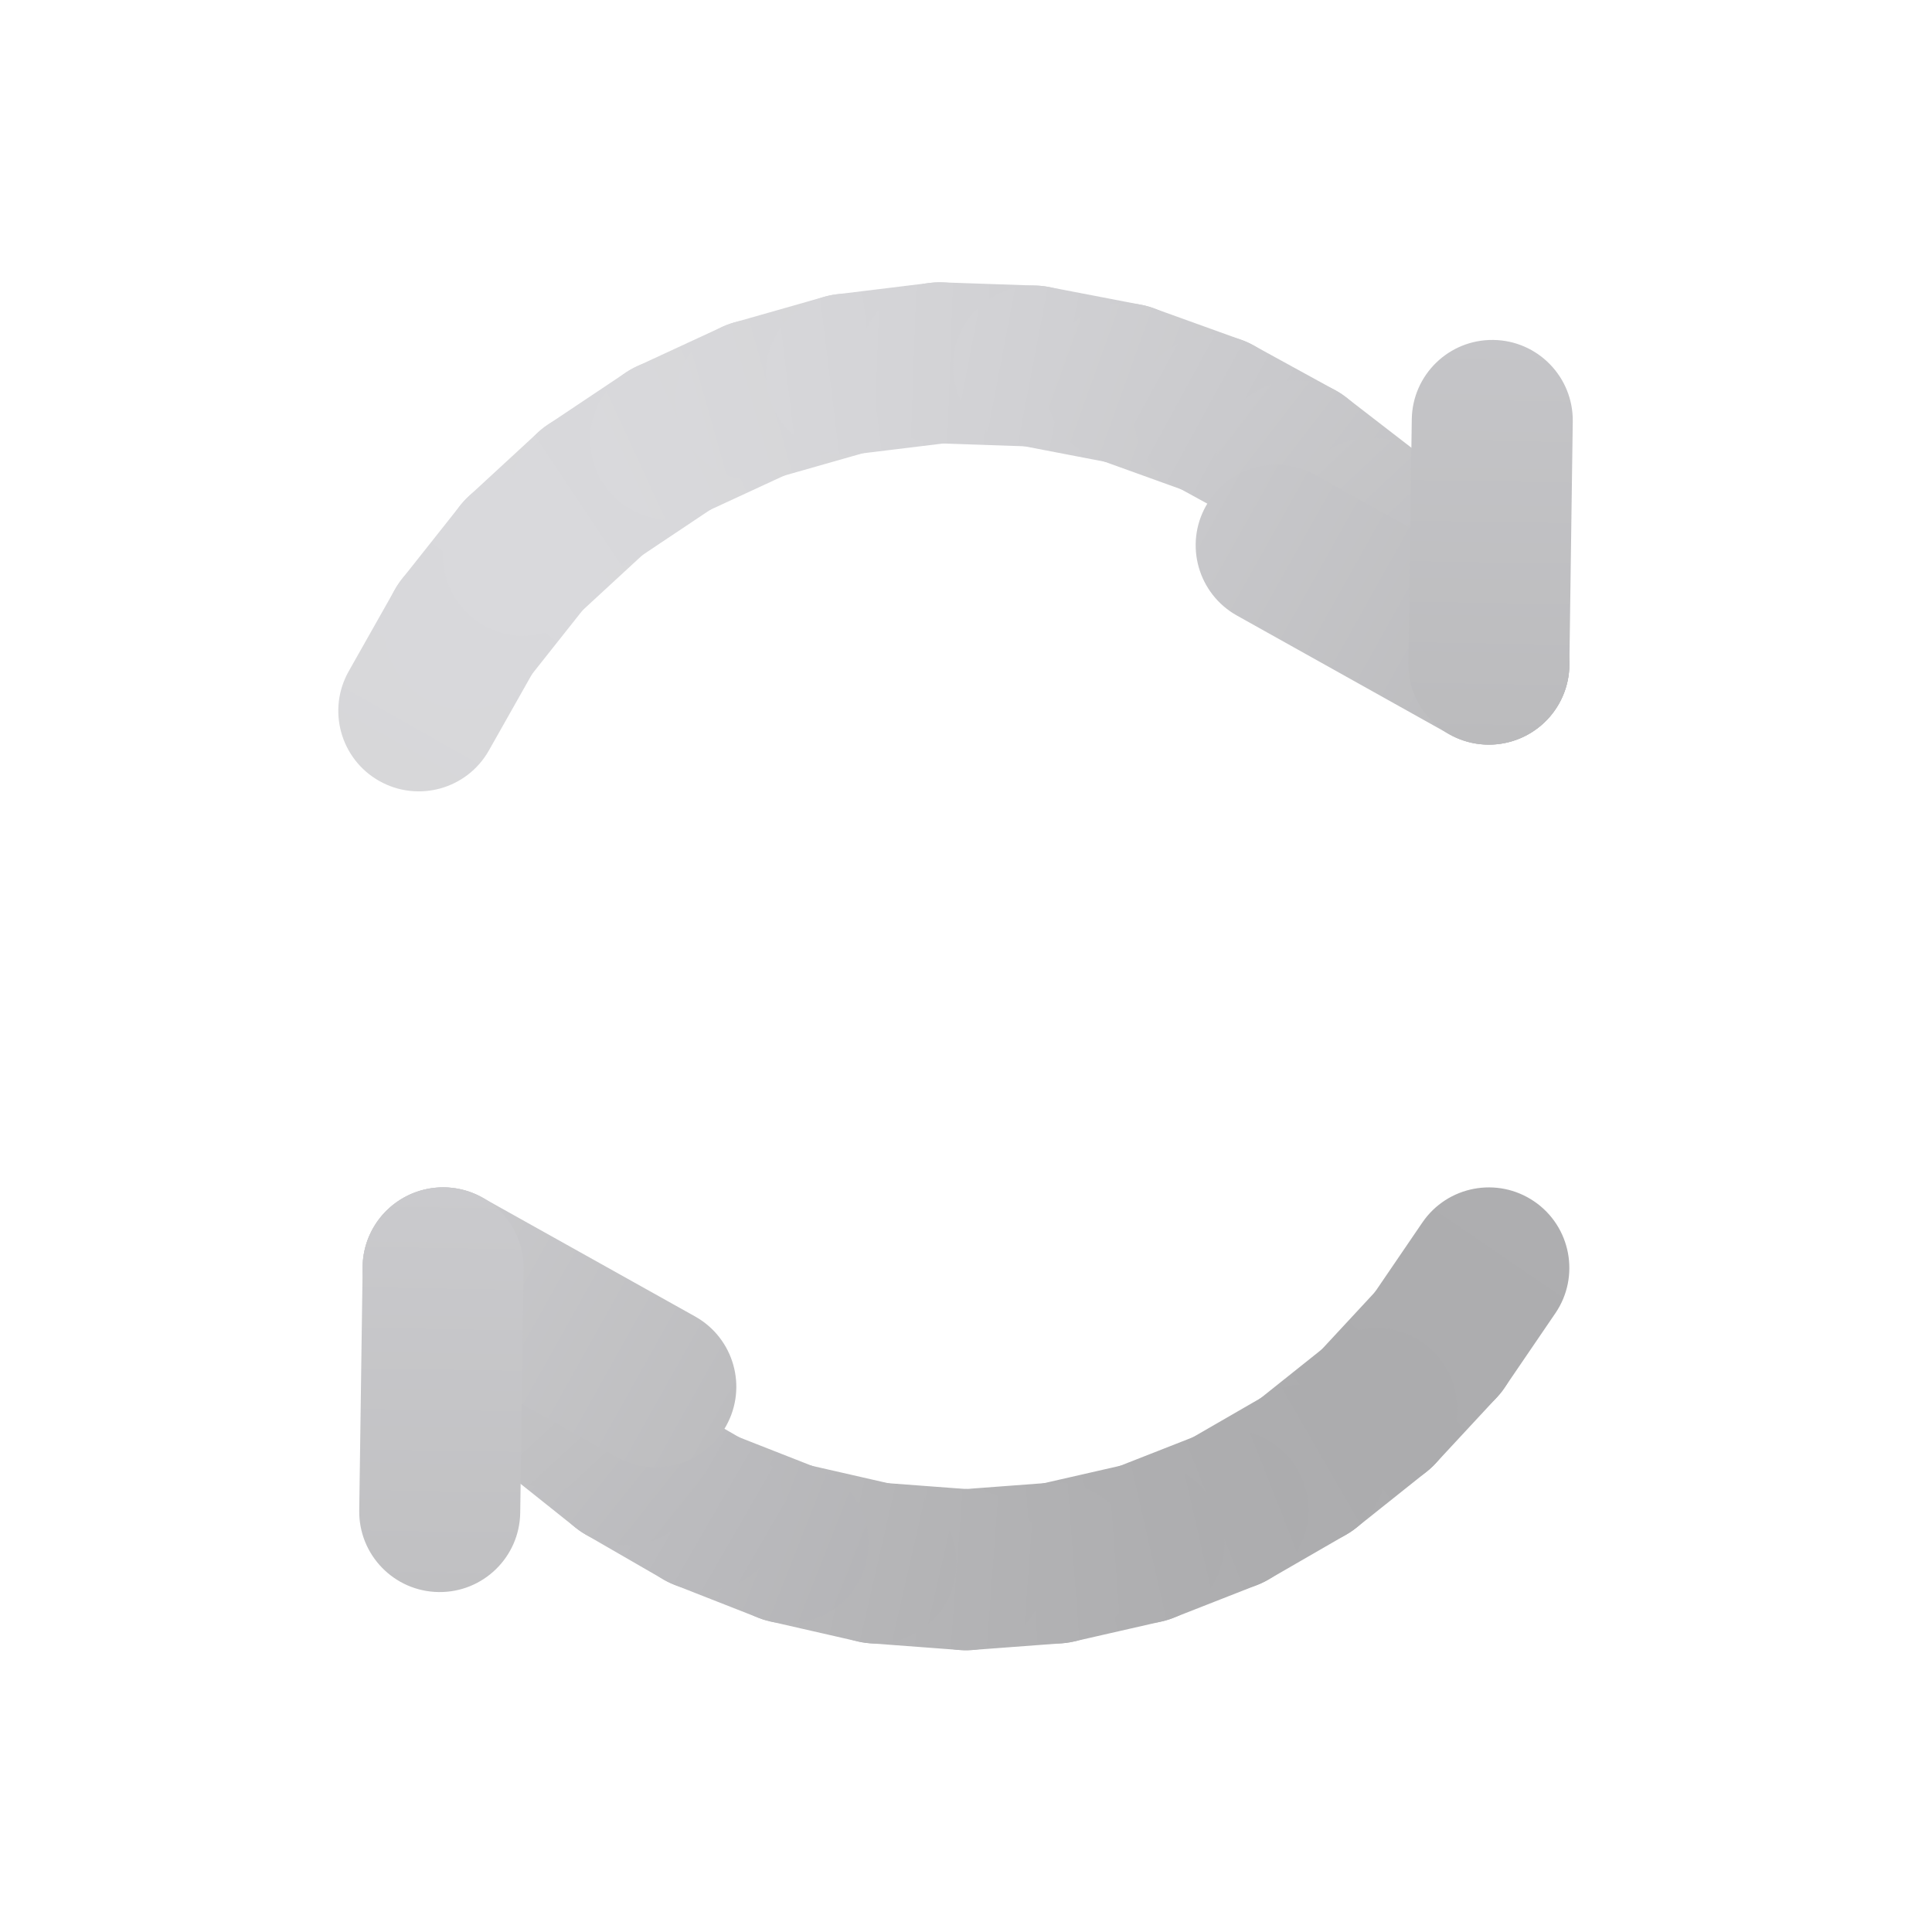
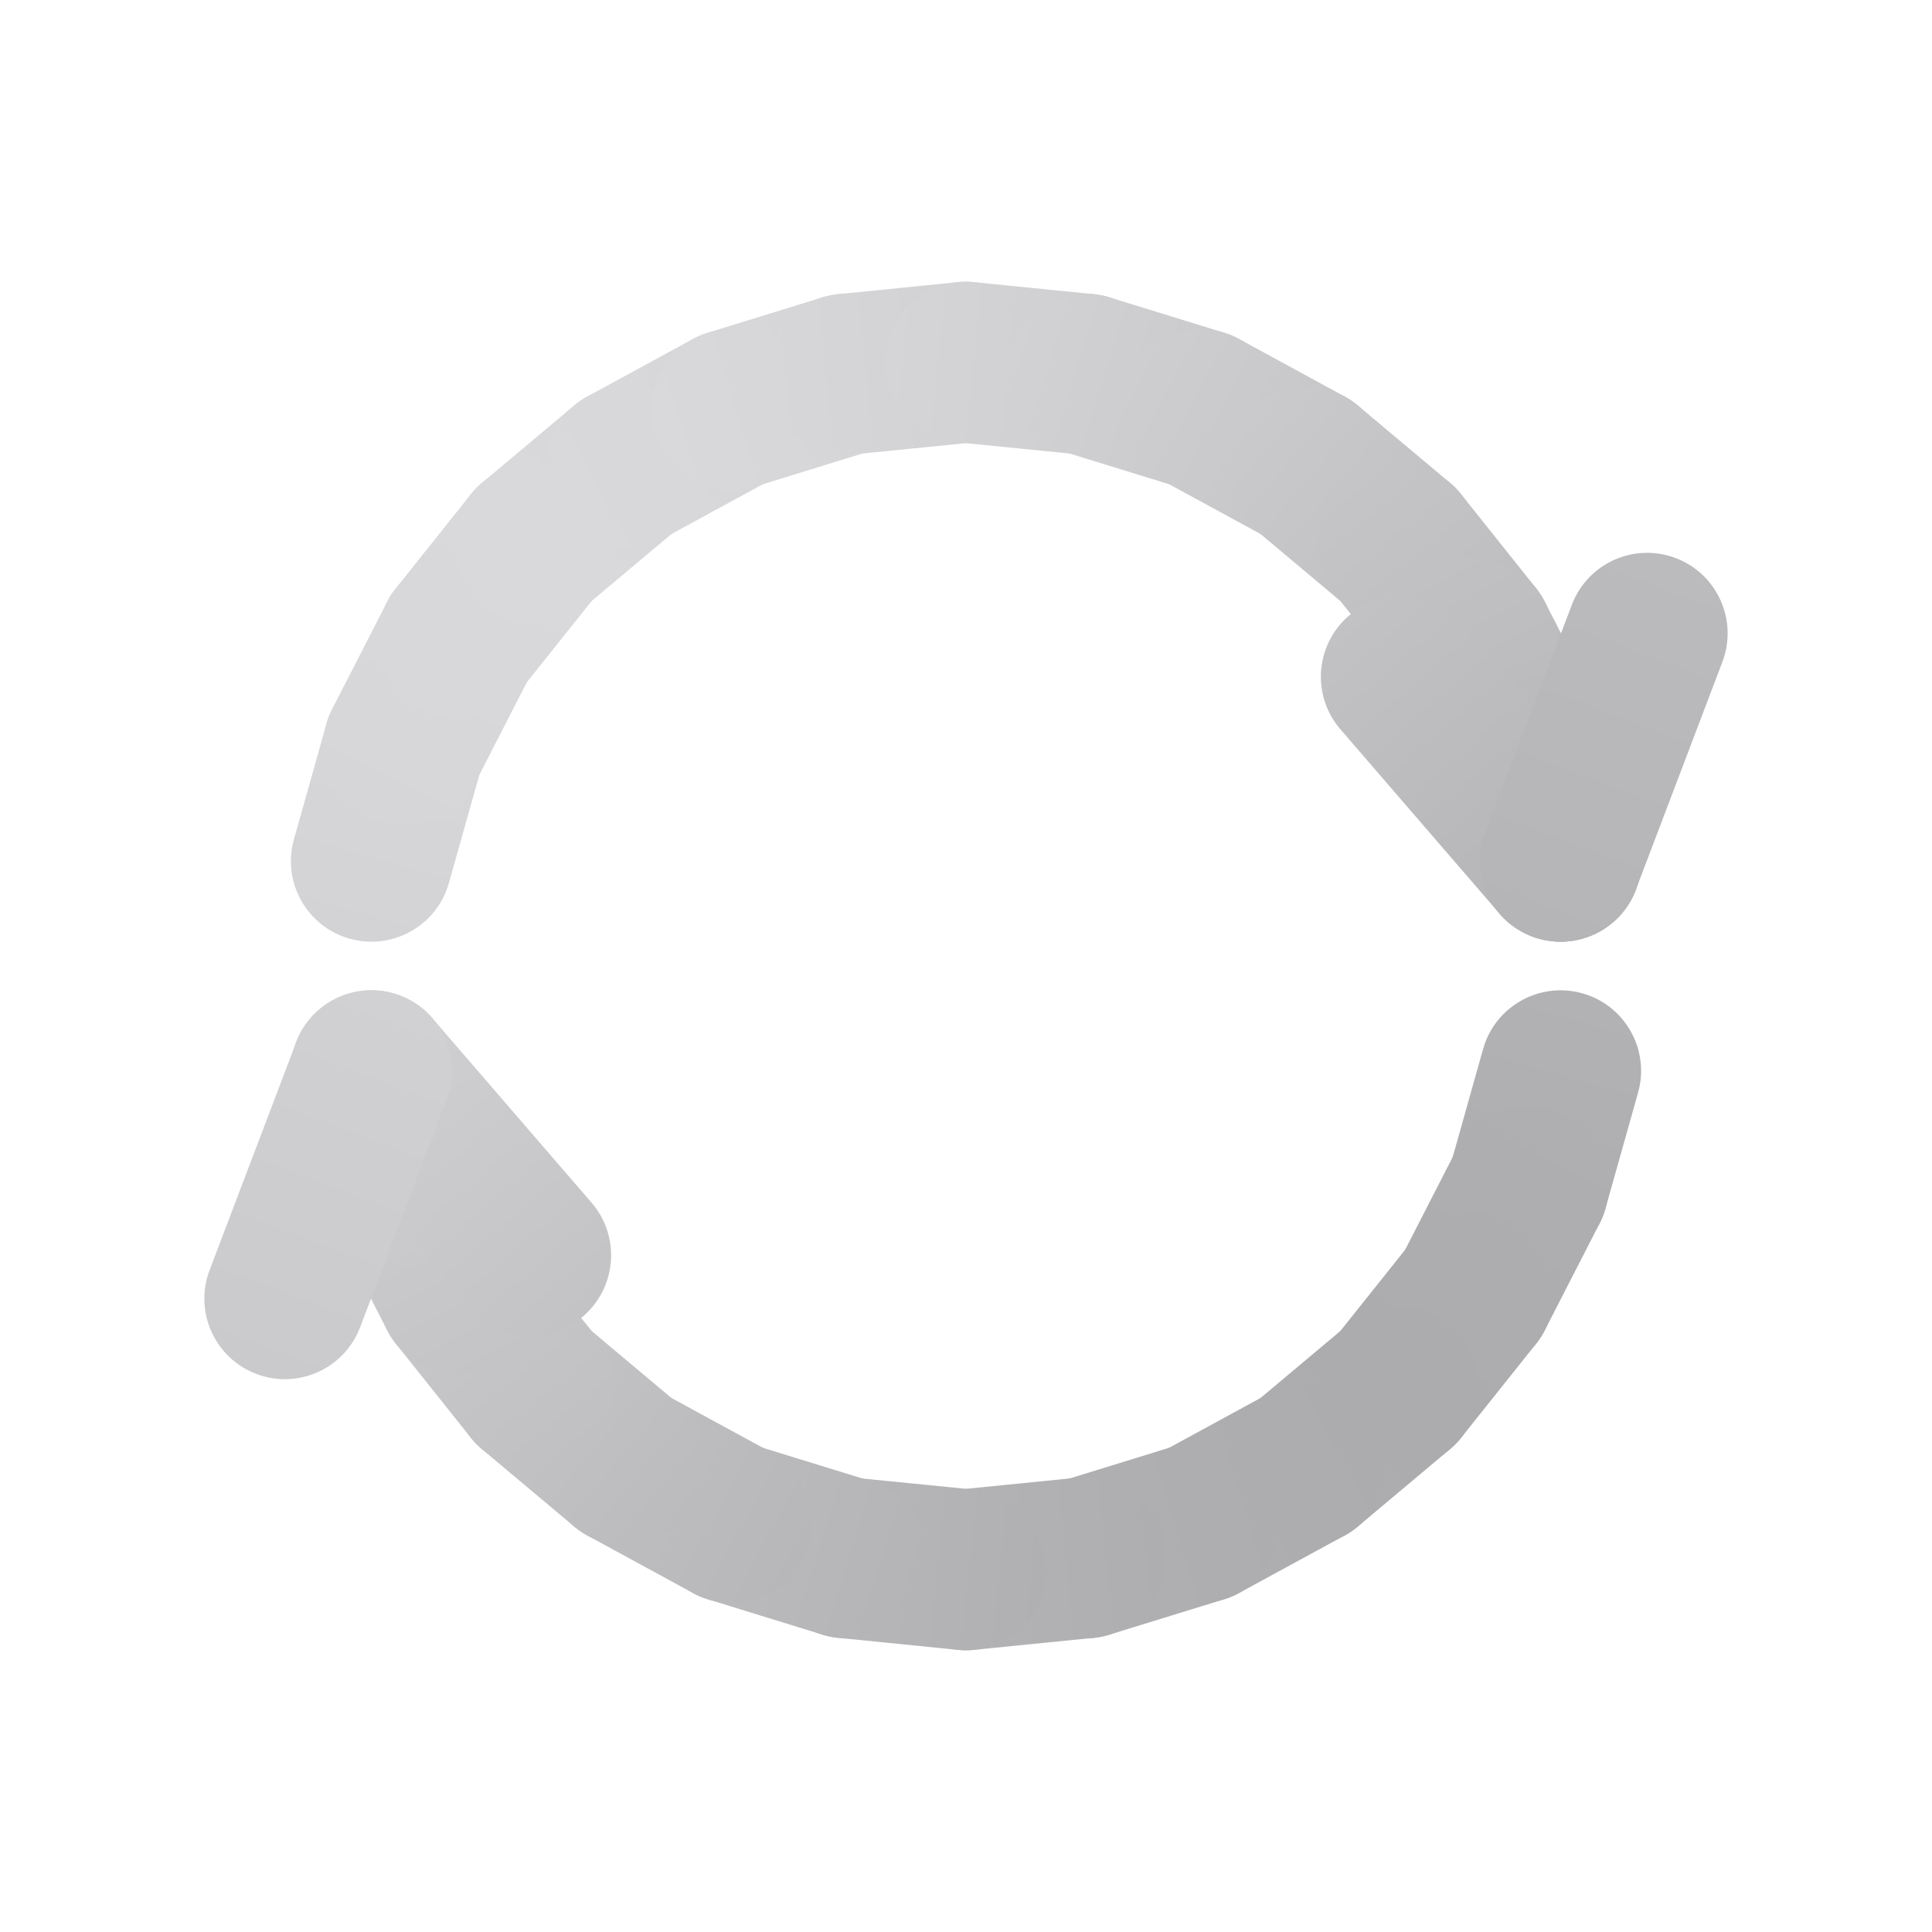
<svg xmlns="http://www.w3.org/2000/svg" width="256" height="256" viewBox="0 0 24 24" role="img">
  <defs>
    <linearGradient id="ink" x1="0" y1="0" x2="1" y2="1">
      <stop stop-color="#f5f5f8" />
      <stop offset="1" stop-color="#909092" />
    </linearGradient>
    <linearGradient id="line0" x1="0" y1=".5" x2="1" y2=".5">
-       <stop stop-color="#d7d7d9" />
+       <stop stop-color="#d3d3d6" />
+       <stop offset="1" stop-color="#d8d8db" />
+     </linearGradient>
+     <linearGradient id="line1" x1="0" y1=".5" x2="1" y2=".5">
+       <stop stop-color="#d6d6d9" />
      <stop offset="1" stop-color="#d9d9dc" />
    </linearGradient>
-     <linearGradient id="line1" x1="0" y1=".5" x2="1" y2=".5">
+     <linearGradient id="line2" x1="0" y1=".5" x2="1" y2=".5">
      <stop stop-color="#d8d8db" />
      <stop offset="1" stop-color="#d9d9dc" />
    </linearGradient>
-     <linearGradient id="line2" x1="0" y1=".5" x2="1" y2=".5">
-       <stop stop-color="#d9d9dc" />
-       <stop offset="1" stop-color="#d9d9db" />
-     </linearGradient>
    <linearGradient id="line3" x1="0" y1=".5" x2="1" y2=".5">
      <stop stop-color="#d9d9dc" />
-       <stop offset="1" stop-color="#d7d7da" />
+       <stop offset="1" stop-color="#d8d8db" />
    </linearGradient>
    <linearGradient id="line4" x1="0" y1=".5" x2="1" y2=".5">
      <stop stop-color="#d9d9dc" />
-       <stop offset="1" stop-color="#d6d6d8" />
+       <stop offset="1" stop-color="#d6d6d9" />
    </linearGradient>
    <linearGradient id="line5" x1="0" y1=".5" x2="1" y2=".5">
-       <stop stop-color="#d8d8db" />
+       <stop stop-color="#d9d9db" />
      <stop offset="1" stop-color="#d4d4d6" />
    </linearGradient>
    <linearGradient id="line6" x1="0" y1=".5" x2="1" y2=".5">
      <stop stop-color="#d7d7da" />
-       <stop offset="1" stop-color="#d1d1d4" />
+       <stop offset="1" stop-color="#d0d0d3" />
    </linearGradient>
    <linearGradient id="line7" x1="0" y1=".5" x2="1" y2=".5">
-       <stop stop-color="#d5d5d8" />
-       <stop offset="1" stop-color="#ceced1" />
+       <stop stop-color="#d5d5d7" />
+       <stop offset="1" stop-color="#cdcdcf" />
    </linearGradient>
    <linearGradient id="line8" x1="0" y1=".5" x2="1" y2=".5">
-       <stop stop-color="#d3d3d6" />
-       <stop offset="1" stop-color="#cbcbce" />
+       <stop stop-color="#d2d2d4" />
+       <stop offset="1" stop-color="#c8c8cb" />
    </linearGradient>
    <linearGradient id="line9" x1="0" y1=".5" x2="1" y2=".5">
-       <stop stop-color="#d0d0d3" />
-       <stop offset="1" stop-color="#c8c8ca" />
+       <stop stop-color="#ceced0" />
+       <stop offset="1" stop-color="#c4c4c6" />
    </linearGradient>
    <linearGradient id="line10" x1="0" y1=".5" x2="1" y2=".5">
-       <stop stop-color="#cdcdd0" />
-       <stop offset="1" stop-color="#c4c4c7" />
+       <stop stop-color="#cacacc" />
+       <stop offset="1" stop-color="#bfbfc2" />
    </linearGradient>
    <linearGradient id="line11" x1="0" y1=".5" x2="1" y2=".5">
-       <stop stop-color="#cacacd" />
-       <stop offset="1" stop-color="#c1c1c3" />
+       <stop stop-color="#c5c5c8" />
+       <stop offset="1" stop-color="#bbbbbd" />
    </linearGradient>
    <linearGradient id="line12" x1="0" y1=".5" x2="1" y2=".5">
-       <stop stop-color="#c7c7c9" />
-       <stop offset="1" stop-color="#bdbdc0" />
+       <stop stop-color="#c1c1c3" />
+       <stop offset="1" stop-color="#b7b7b9" />
    </linearGradient>
    <linearGradient id="line13" x1="0" y1=".5" x2="1" y2=".5">
-       <stop stop-color="#c3c3c6" />
-       <stop offset="1" stop-color="#bababc" />
+       <stop stop-color="#bcbcbf" />
+       <stop offset="1" stop-color="#b3b3b5" />
    </linearGradient>
    <linearGradient id="line14" x1="0" y1=".5" x2="1" y2=".5">
-       <stop stop-color="#c8c8cb" />
-       <stop offset="1" stop-color="#bababc" />
+       <stop stop-color="#c2c2c4" />
+       <stop offset="1" stop-color="#b3b3b5" />
    </linearGradient>
    <linearGradient id="line15" x1="0" y1=".5" x2="1" y2=".5">
-       <stop stop-color="#bbbbbd" />
-       <stop offset="1" stop-color="#c5c5c8" />
+       <stop stop-color="#b5b5b7" />
+       <stop offset="1" stop-color="#bbbbbd" />
    </linearGradient>
    <linearGradient id="line16" x1="0" y1=".5" x2="1" y2=".5">
-       <stop stop-color="#aeaeb0" />
+       <stop stop-color="#b2b2b4" />
+       <stop offset="1" stop-color="#adadaf" />
+     </linearGradient>
+     <linearGradient id="line17" x1="0" y1=".5" x2="1" y2=".5">
+       <stop stop-color="#afafb1" />
      <stop offset="1" stop-color="#acacae" />
    </linearGradient>
-     <linearGradient id="line17" x1="0" y1=".5" x2="1" y2=".5">
+     <linearGradient id="line18" x1="0" y1=".5" x2="1" y2=".5">
      <stop stop-color="#adadaf" />
      <stop offset="1" stop-color="#acacae" />
    </linearGradient>
-     <linearGradient id="line18" x1="0" y1=".5" x2="1" y2=".5">
+     <linearGradient id="line19" x1="0" y1=".5" x2="1" y2=".5">
      <stop stop-color="#acacae" />
      <stop offset="1" stop-color="#adadaf" />
    </linearGradient>
-     <linearGradient id="line19" x1="0" y1=".5" x2="1" y2=".5">
-       <stop stop-color="#acacae" />
-       <stop offset="1" stop-color="#aeaeb0" />
-     </linearGradient>
    <linearGradient id="line20" x1="0" y1=".5" x2="1" y2=".5">
      <stop stop-color="#acacae" />
-       <stop offset="1" stop-color="#b0b0b2" />
+       <stop offset="1" stop-color="#afafb1" />
    </linearGradient>
    <linearGradient id="line21" x1="0" y1=".5" x2="1" y2=".5">
      <stop stop-color="#adadaf" />
-       <stop offset="1" stop-color="#b2b2b4" />
+       <stop offset="1" stop-color="#b1b1b4" />
    </linearGradient>
    <linearGradient id="line22" x1="0" y1=".5" x2="1" y2=".5">
-       <stop stop-color="#afafb1" />
+       <stop stop-color="#aeaeb0" />
      <stop offset="1" stop-color="#b5b5b7" />
    </linearGradient>
    <linearGradient id="line23" x1="0" y1=".5" x2="1" y2=".5">
-       <stop stop-color="#b1b1b3" />
-       <stop offset="1" stop-color="#b8b8ba" />
+       <stop stop-color="#b0b0b3" />
+       <stop offset="1" stop-color="#b9b9bb" />
    </linearGradient>
    <linearGradient id="line24" x1="0" y1=".5" x2="1" y2=".5">
-       <stop stop-color="#b3b3b5" />
-       <stop offset="1" stop-color="#bbbbbd" />
+       <stop stop-color="#b4b4b6" />
+       <stop offset="1" stop-color="#bdbdbf" />
    </linearGradient>
    <linearGradient id="line25" x1="0" y1=".5" x2="1" y2=".5">
-       <stop stop-color="#b5b5b8" />
-       <stop offset="1" stop-color="#bebec0" />
+       <stop stop-color="#b7b7ba" />
+       <stop offset="1" stop-color="#c1c1c4" />
    </linearGradient>
    <linearGradient id="line26" x1="0" y1=".5" x2="1" y2=".5">
-       <stop stop-color="#b8b8bb" />
-       <stop offset="1" stop-color="#c1c1c4" />
+       <stop stop-color="#bbbbbe" />
+       <stop offset="1" stop-color="#c6c6c8" />
    </linearGradient>
    <linearGradient id="line27" x1="0" y1=".5" x2="1" y2=".5">
-       <stop stop-color="#bbbbbe" />
-       <stop offset="1" stop-color="#c5c5c7" />
+       <stop stop-color="#c0c0c2" />
+       <stop offset="1" stop-color="#cacacd" />
    </linearGradient>
    <linearGradient id="line28" x1="0" y1=".5" x2="1" y2=".5">
-       <stop stop-color="#bfbfc1" />
-       <stop offset="1" stop-color="#c8c8ca" />
+       <stop stop-color="#c4c4c7" />
+       <stop offset="1" stop-color="#ceced1" />
    </linearGradient>
    <linearGradient id="line29" x1="0" y1=".5" x2="1" y2=".5">
-       <stop stop-color="#c2c2c5" />
-       <stop offset="1" stop-color="#cbcbce" />
+       <stop stop-color="#c9c9cb" />
+       <stop offset="1" stop-color="#d2d2d5" />
    </linearGradient>
    <linearGradient id="line30" x1="0" y1=".5" x2="1" y2=".5">
-       <stop stop-color="#bdbdbf" />
-       <stop offset="1" stop-color="#cbcbce" />
+       <stop stop-color="#c3c3c6" />
+       <stop offset="1" stop-color="#d2d2d5" />
    </linearGradient>
    <linearGradient id="line31" x1="0" y1=".5" x2="1" y2=".5">
-       <stop stop-color="#cacacd" />
-       <stop offset="1" stop-color="#c0c0c2" />
+       <stop stop-color="#d1d1d3" />
+       <stop offset="1" stop-color="#cacacd" />
    </linearGradient>
  </defs>
-   <rect x="-1.584" y="-1" width="3.168" height="2" rx="1" transform="translate(5.489843 8.322086) rotate(-60.53571)" fill="url(#line0)" opacity="1" />
-   <rect x="-1.584" y="-1" width="3.168" height="2" rx="1" transform="translate(6.139553 7.356256) rotate(-51.60714)" fill="url(#line1)" opacity="1" />
-   <rect x="-1.584" y="-1" width="3.168" height="2" rx="1" transform="translate(6.931289 6.502967) rotate(-42.67857)" fill="url(#line2)" opacity="1" />
-   <rect x="-1.584" y="-1" width="3.168" height="2" rx="1" transform="translate(7.845865 5.782898) rotate(-33.75)" fill="url(#line3)" opacity="1" />
-   <rect x="-1.584" y="-1" width="3.168" height="2" rx="1" transform="translate(8.861116 5.213499) rotate(-24.82143)" fill="url(#line4)" opacity="1" />
-   <rect x="-1.584" y="-1" width="3.168" height="2" rx="1" transform="translate(9.952436 4.808569) rotate(-15.89286)" fill="url(#line5)" opacity="1" />
-   <rect x="-1.584" y="-1" width="3.168" height="2" rx="1" transform="translate(11.09338 4.577922) rotate(-6.964286)" fill="url(#line6)" opacity="1" />
-   <rect x="-1.584" y="-1" width="3.168" height="2" rx="1" transform="translate(12.25629 4.527148) rotate(1.964286)" fill="url(#line7)" opacity="1" />
-   <rect x="-1.584" y="-1" width="3.168" height="2" rx="1" transform="translate(13.413 4.657478) rotate(10.89286)" fill="url(#line8)" opacity="1" />
-   <rect x="-1.584" y="-1" width="3.168" height="2" rx="1" transform="translate(14.53546 4.965751) rotate(19.82143)" fill="url(#line9)" opacity="1" />
-   <rect x="-1.584" y="-1" width="3.168" height="2" rx="1" transform="translate(15.59647 5.444499) rotate(28.75)" fill="url(#line10)" opacity="1" />
-   <rect x="-1.584" y="-1" width="3.168" height="2" rx="1" transform="translate(16.57033 6.082118) rotate(37.67857)" fill="url(#line11)" opacity="1" />
-   <rect x="-1.584" y="-1" width="3.168" height="2" rx="1" transform="translate(17.43342 6.863155) rotate(46.60714)" fill="url(#line12)" opacity="1" />
-   <rect x="-1.584" y="-1" width="3.168" height="2" rx="1" transform="translate(18.16483 7.768684) rotate(55.53571)" fill="url(#line13)" opacity="1" />
-   <rect x="-2.513" y="-1" width="5.027" height="2" rx="1" transform="translate(17.17402 7.511667) rotate(29.19855)" fill="url(#line14)" opacity="1" />
-   <rect x="-2.513" y="-1" width="5.027" height="2" rx="1" transform="translate(18.51636 6.736667) rotate(-89.19855)" fill="url(#line15)" opacity="1" />
-   <rect x="-1.56" y="-1" width="3.121" height="2" rx="1" transform="translate(18.17946 16.21309) rotate(124.2857)" fill="url(#line16)" opacity="1" />
-   <rect x="-1.56" y="-1" width="3.121" height="2" rx="1" transform="translate(17.48252 17.08703) rotate(132.8571)" fill="url(#line17)" opacity="1" />
-   <rect x="-1.56" y="-1" width="3.121" height="2" rx="1" transform="translate(16.6631 17.84734) rotate(141.4286)" fill="url(#line18)" opacity="1" />
-   <rect x="-1.56" y="-1" width="3.121" height="2" rx="1" transform="translate(15.73951 18.47703) rotate(150)" fill="url(#line19)" opacity="1" />
-   <rect x="-1.56" y="-1" width="3.121" height="2" rx="1" transform="translate(14.7324 18.96203) rotate(158.5714)" fill="url(#line20)" opacity="1" />
-   <rect x="-1.56" y="-1" width="3.121" height="2" rx="1" transform="translate(13.66424 19.29151) rotate(167.1429)" fill="url(#line21)" opacity="1" />
-   <rect x="-1.56" y="-1" width="3.121" height="2" rx="1" transform="translate(12.55891 19.45812) rotate(175.7143)" fill="url(#line22)" opacity="1" />
-   <rect x="-1.56" y="-1" width="3.121" height="2" rx="1" transform="translate(11.44109 19.45812) rotate(-175.7143)" fill="url(#line23)" opacity="1" />
-   <rect x="-1.56" y="-1" width="3.121" height="2" rx="1" transform="translate(10.33576 19.29151) rotate(-167.1429)" fill="url(#line24)" opacity="1" />
-   <rect x="-1.56" y="-1" width="3.121" height="2" rx="1" transform="translate(9.267604 18.96203) rotate(-158.5714)" fill="url(#line25)" opacity="1" />
-   <rect x="-1.56" y="-1" width="3.121" height="2" rx="1" transform="translate(8.260486 18.47703) rotate(-150)" fill="url(#line26)" opacity="1" />
-   <rect x="-1.56" y="-1" width="3.121" height="2" rx="1" transform="translate(7.336902 17.84734) rotate(-141.4286)" fill="url(#line27)" opacity="1" />
-   <rect x="-1.56" y="-1" width="3.121" height="2" rx="1" transform="translate(6.517484 17.08703) rotate(-132.8571)" fill="url(#line28)" opacity="1" />
-   <rect x="-1.56" y="-1" width="3.121" height="2" rx="1" transform="translate(5.820537 16.21309) rotate(-124.2857)" fill="url(#line29)" opacity="1" />
-   <rect x="-2.513" y="-1" width="5.027" height="2" rx="1" transform="translate(6.825979 16.48833) rotate(-150.8014)" fill="url(#line30)" opacity="1" />
-   <rect x="-2.513" y="-1" width="5.027" height="2" rx="1" transform="translate(5.48364 17.26333) rotate(90.80145)" fill="url(#line31)" opacity="1" />
+   <rect x="-1.747" y="-1" width="3.494" height="2" rx="1" transform="translate(4.816194 9.97879) rotate(-74.28571)" fill="url(#line0)" opacity="1" />
+   <rect x="-1.747" y="-1" width="3.494" height="2" rx="1" transform="translate(5.359126 8.595423) rotate(-62.85714)" fill="url(#line1)" opacity="1" />
+   <rect x="-1.747" y="-1" width="3.494" height="2" rx="1" transform="translate(6.165402 7.347063) rotate(-51.42857)" fill="url(#line2)" opacity="1" />
+   <rect x="-1.747" y="-1" width="3.494" height="2" rx="1" transform="translate(7.203049 6.283217) rotate(-40)" fill="url(#line3)" opacity="1" />
+   <rect x="-1.747" y="-1" width="3.494" height="2" rx="1" transform="translate(8.430919 5.446069) rotate(-28.57143)" fill="url(#line4)" opacity="1" />
+   <rect x="-1.747" y="-1" width="3.494" height="2" rx="1" transform="translate(9.800321 4.868817) rotate(-17.14286)" fill="url(#line5)" opacity="1" />
+   <rect x="-1.747" y="-1" width="3.494" height="2" rx="1" transform="translate(11.25695 4.574353) rotate(-5.714286)" fill="url(#line6)" opacity="1" />
+   <rect x="-1.747" y="-1" width="3.494" height="2" rx="1" transform="translate(12.74305 4.574353) rotate(5.714286)" fill="url(#line7)" opacity="1" />
+   <rect x="-1.747" y="-1" width="3.494" height="2" rx="1" transform="translate(14.19968 4.868817) rotate(17.14286)" fill="url(#line8)" opacity="1" />
+   <rect x="-1.747" y="-1" width="3.494" height="2" rx="1" transform="translate(15.56908 5.446069) rotate(28.57143)" fill="url(#line9)" opacity="1" />
+   <rect x="-1.747" y="-1" width="3.494" height="2" rx="1" transform="translate(16.79695 6.283217) rotate(40)" fill="url(#line10)" opacity="1" />
+   <rect x="-1.747" y="-1" width="3.494" height="2" rx="1" transform="translate(17.8346 7.347063) rotate(51.42857)" fill="url(#line11)" opacity="1" />
+   <rect x="-1.747" y="-1" width="3.494" height="2" rx="1" transform="translate(18.64087 8.595423) rotate(62.85714)" fill="url(#line12)" opacity="1" />
+   <rect x="-1.747" y="-1" width="3.494" height="2" rx="1" transform="translate(19.18381 9.97879) rotate(74.28571)" fill="url(#line13)" opacity="1" />
+   <rect x="-2.513" y="-1" width="5.027" height="2" rx="1" transform="translate(18.39709 9.551966) rotate(49.19855)" fill="url(#line14)" opacity="1" />
+   <rect x="-2.513" y="-1" width="5.027" height="2" rx="1" transform="translate(19.92354 9.282811) rotate(-69.19855)" fill="url(#line15)" opacity="1" />
+   <rect x="-1.747" y="-1" width="3.494" height="2" rx="1" transform="translate(19.18381 14.02121) rotate(105.7143)" fill="url(#line16)" opacity="1" />
+   <rect x="-1.747" y="-1" width="3.494" height="2" rx="1" transform="translate(18.64087 15.40458) rotate(117.1429)" fill="url(#line17)" opacity="1" />
+   <rect x="-1.747" y="-1" width="3.494" height="2" rx="1" transform="translate(17.8346 16.65294) rotate(128.5714)" fill="url(#line18)" opacity="1" />
+   <rect x="-1.747" y="-1" width="3.494" height="2" rx="1" transform="translate(16.79695 17.71678) rotate(140)" fill="url(#line19)" opacity="1" />
+   <rect x="-1.747" y="-1" width="3.494" height="2" rx="1" transform="translate(15.56908 18.55393) rotate(151.4286)" fill="url(#line20)" opacity="1" />
+   <rect x="-1.747" y="-1" width="3.494" height="2" rx="1" transform="translate(14.19968 19.13118) rotate(162.8571)" fill="url(#line21)" opacity="1" />
+   <rect x="-1.747" y="-1" width="3.494" height="2" rx="1" transform="translate(12.74305 19.42565) rotate(174.2857)" fill="url(#line22)" opacity="1" />
+   <rect x="-1.747" y="-1" width="3.494" height="2" rx="1" transform="translate(11.25695 19.42565) rotate(-174.2857)" fill="url(#line23)" opacity="1" />
+   <rect x="-1.747" y="-1" width="3.494" height="2" rx="1" transform="translate(9.800321 19.13118) rotate(-162.8571)" fill="url(#line24)" opacity="1" />
+   <rect x="-1.747" y="-1" width="3.494" height="2" rx="1" transform="translate(8.430919 18.55393) rotate(-151.4286)" fill="url(#line25)" opacity="1" />
+   <rect x="-1.747" y="-1" width="3.494" height="2" rx="1" transform="translate(7.203049 17.71678) rotate(-140)" fill="url(#line26)" opacity="1" />
+   <rect x="-1.747" y="-1" width="3.494" height="2" rx="1" transform="translate(6.165402 16.65294) rotate(-128.5714)" fill="url(#line27)" opacity="1" />
+   <rect x="-1.747" y="-1" width="3.494" height="2" rx="1" transform="translate(5.359126 15.40458) rotate(-117.1429)" fill="url(#line28)" opacity="1" />
+   <rect x="-1.747" y="-1" width="3.494" height="2" rx="1" transform="translate(4.816194 14.02121) rotate(-105.7143)" fill="url(#line29)" opacity="1" />
+   <rect x="-2.513" y="-1" width="5.027" height="2" rx="1" transform="translate(5.60291 14.44803) rotate(-130.8014)" fill="url(#line30)" opacity="1" />
+   <rect x="-2.513" y="-1" width="5.027" height="2" rx="1" transform="translate(4.076458 14.71719) rotate(110.8014)" fill="url(#line31)" opacity="1" />
</svg>
